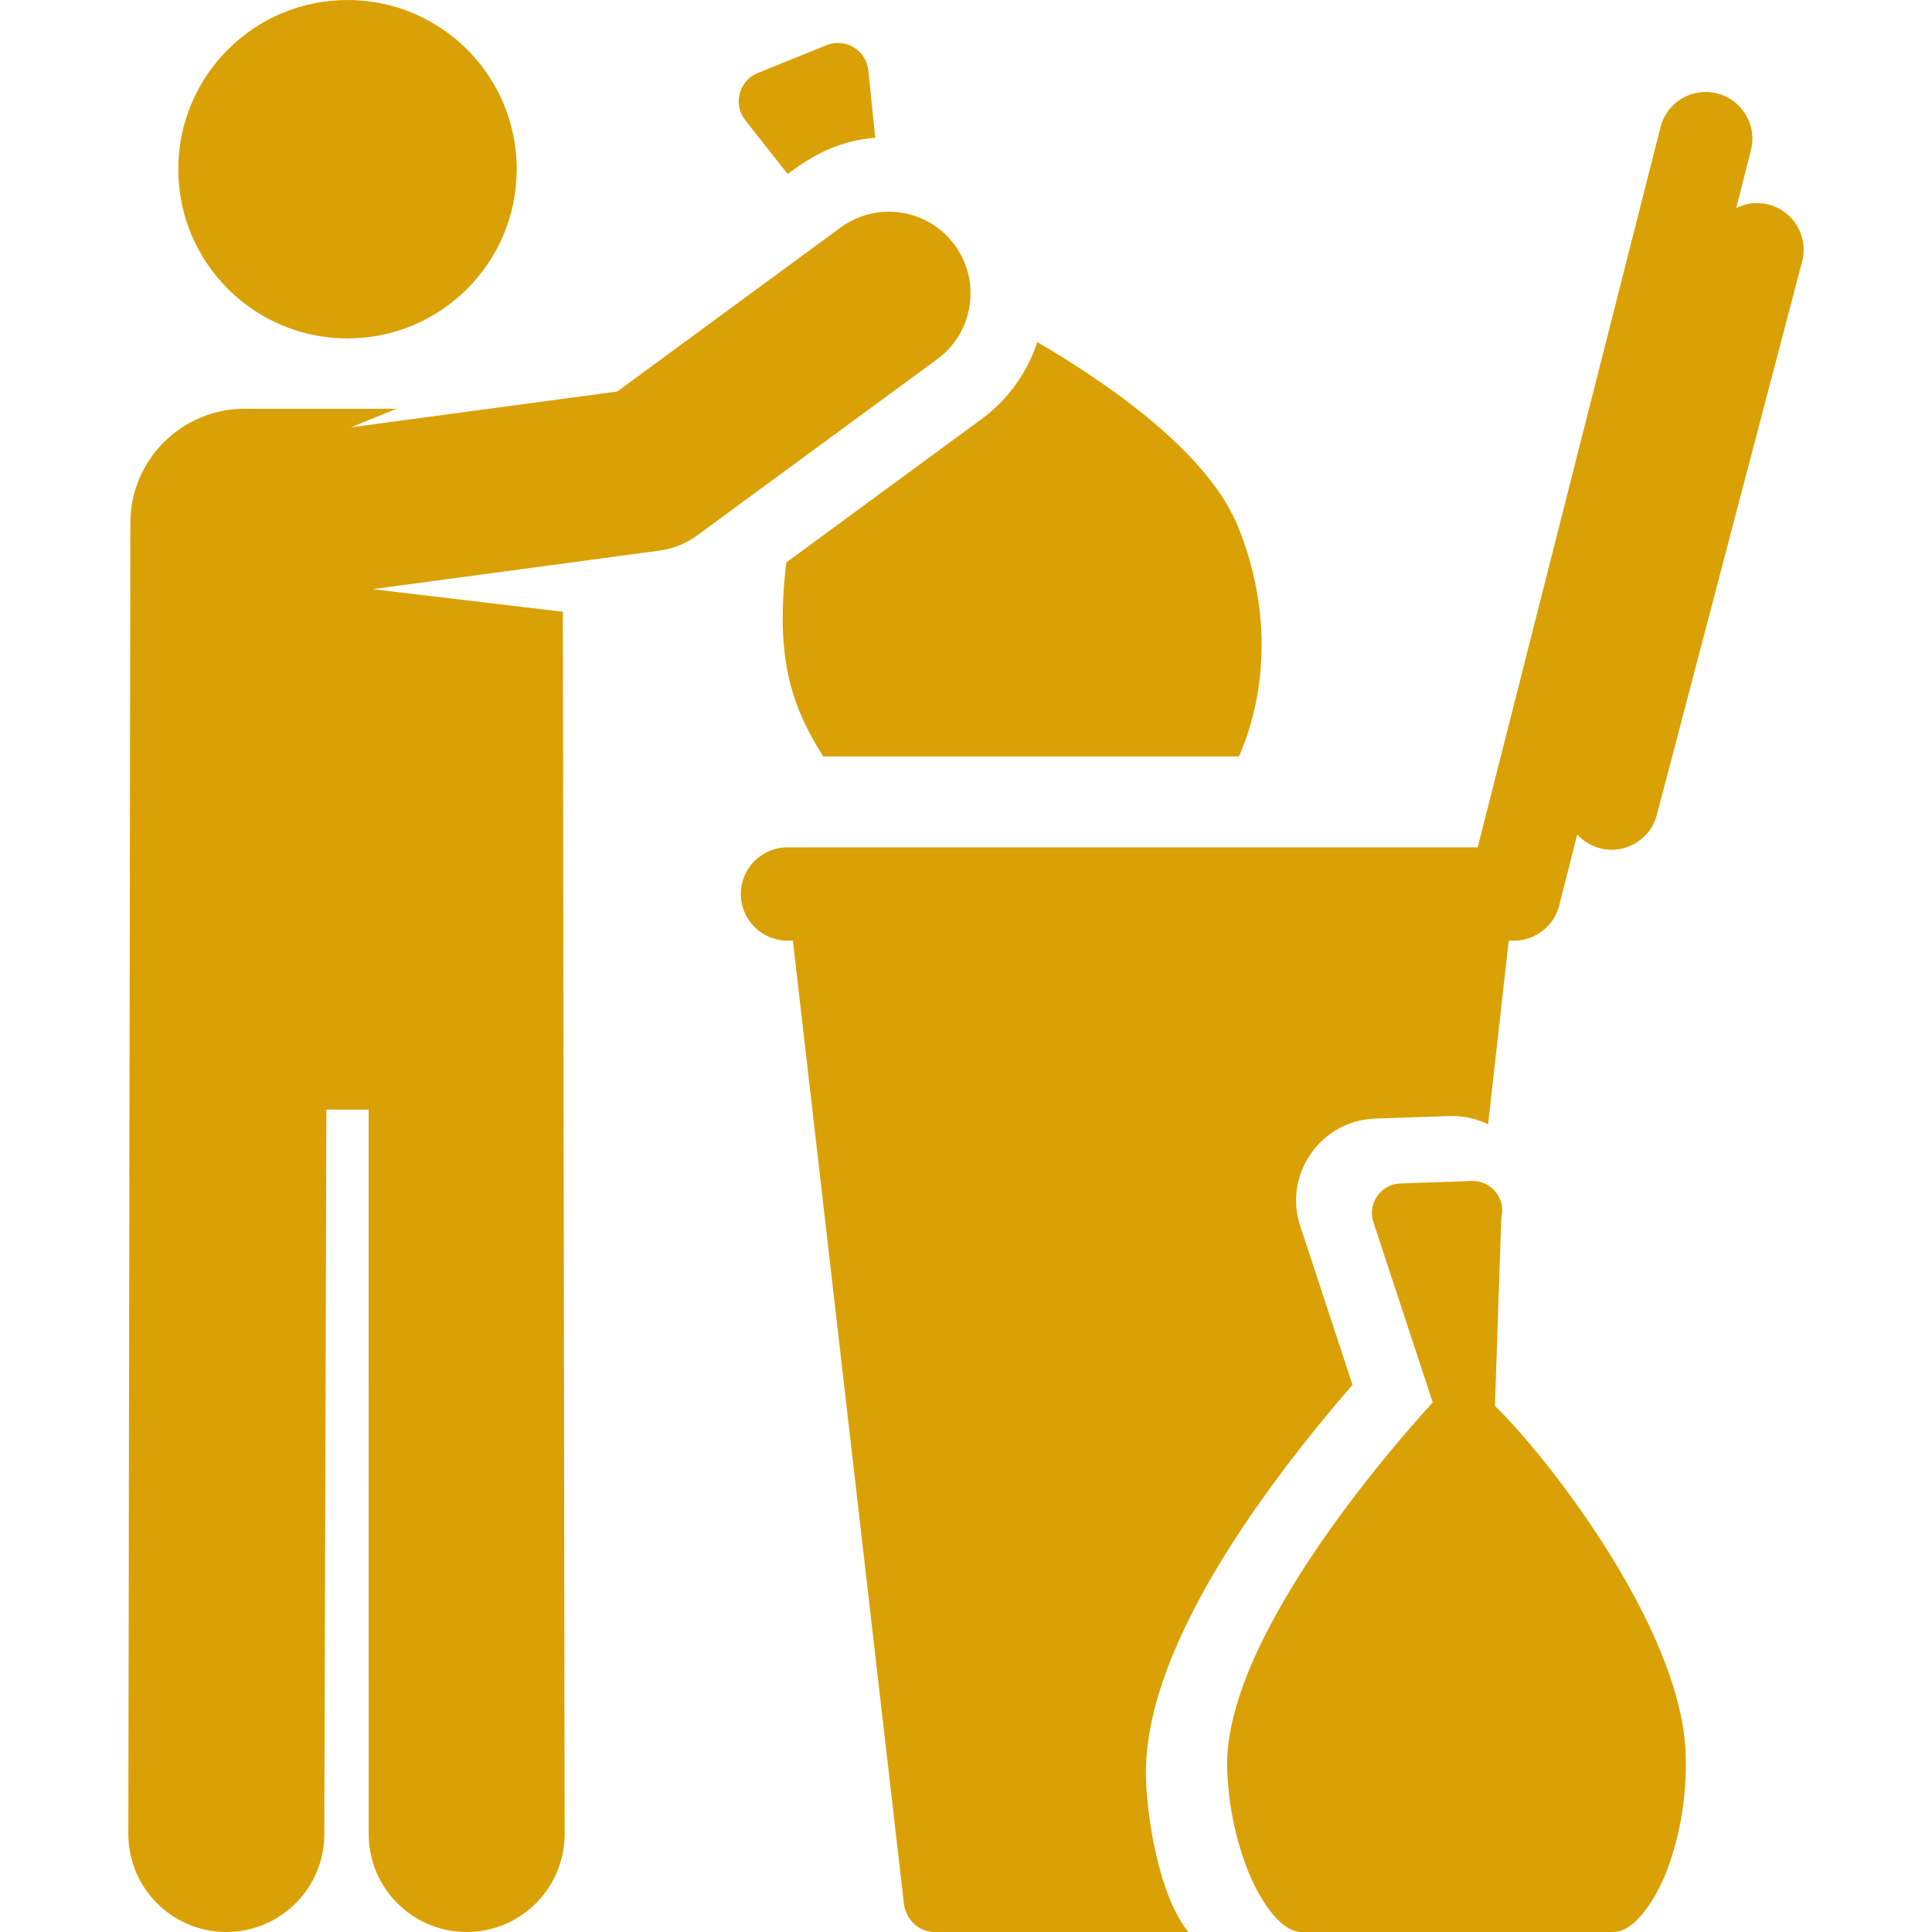
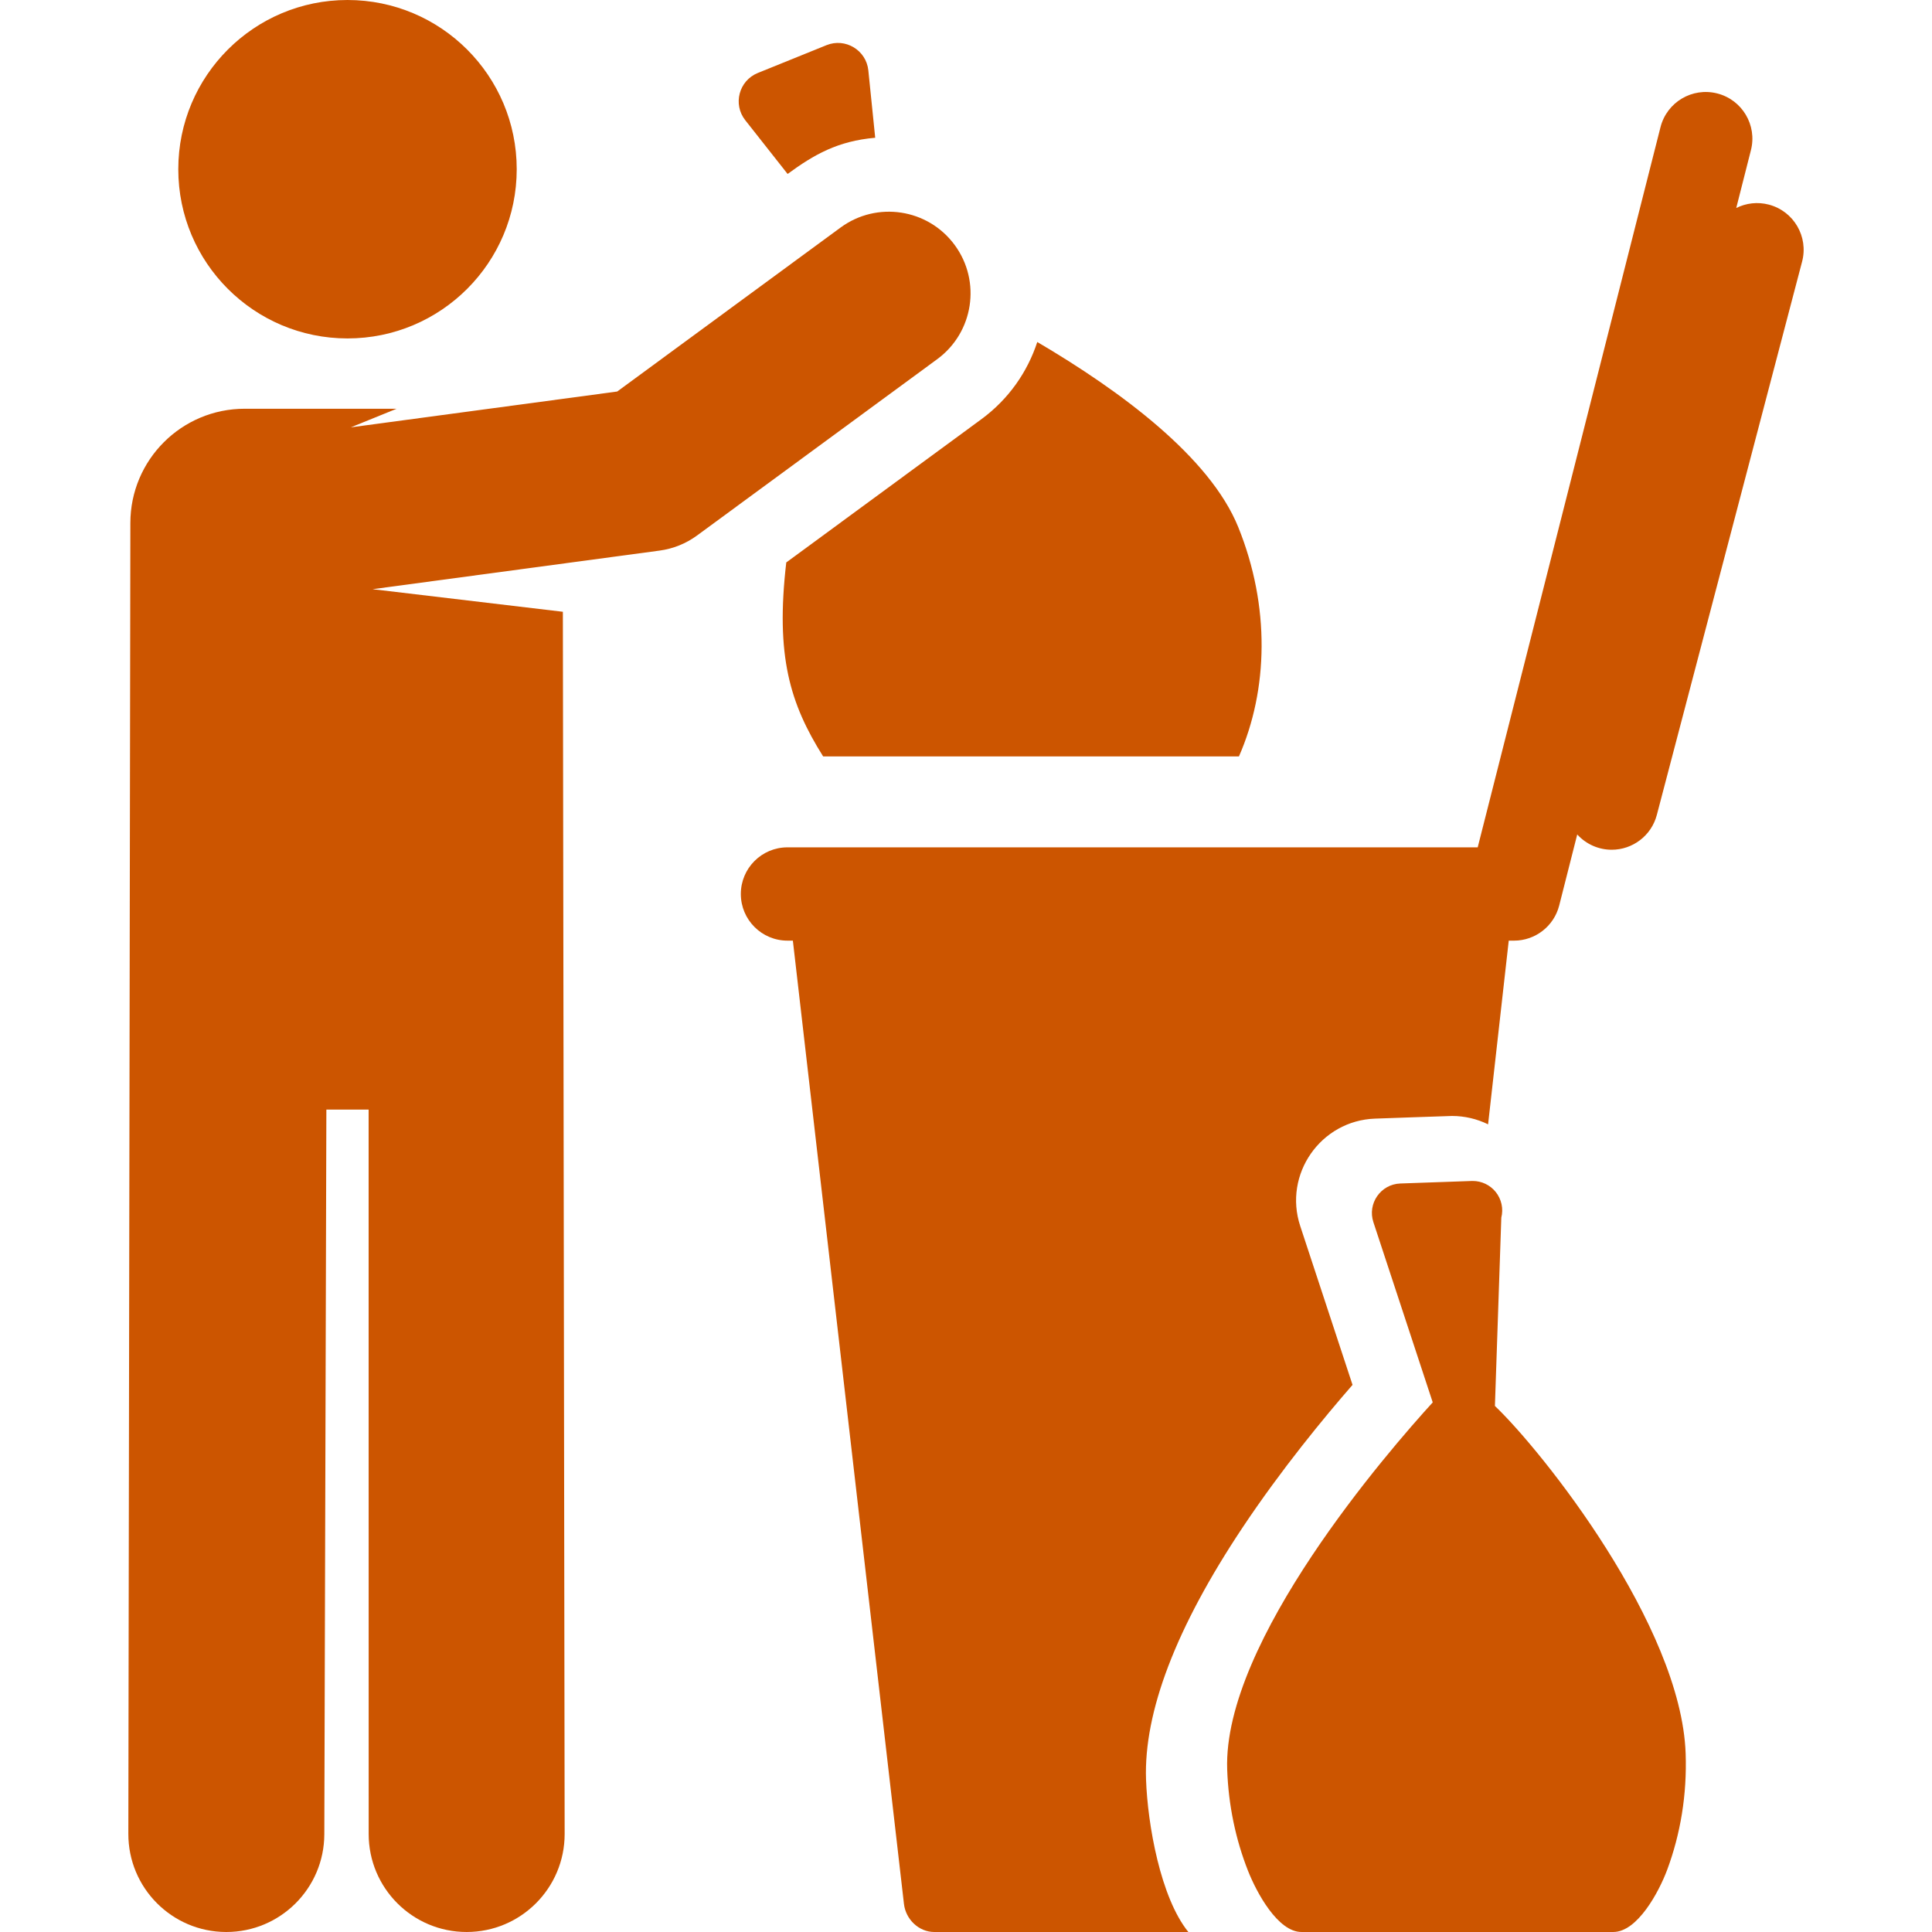
- <svg xmlns="http://www.w3.org/2000/svg" version="1.1" fill="#daa106" id="Layer_1" x="0px" y="0px" viewBox="0 0 511.999 511.999" style="enable-background:new 0 0 511.999 511.999;" xml:space="preserve">
+ <svg xmlns="http://www.w3.org/2000/svg" version="1.1" fill="#CC5500" id="Layer_1" x="0px" y="0px" viewBox="0 0 511.999 511.999" style="enable-background:new 0 0 511.999 511.999;" xml:space="preserve">
  <g>
    <g>
-       <path fill="#daa106" d="M328.147,139.691c-7.525-18.591-31.214-36.098-53.259-49.057c-2.593,7.931-7.59,15.159-14.828,20.473l-51.691,37.948    c-2.884,24.801,0.984,37.431,9.771,51.405h110.191C336.091,182.774,336.649,160.695,328.147,139.691z" />
+       <path fill="#CC5500" d="M328.147,139.691c-7.525-18.591-31.214-36.098-53.259-49.057c-2.593,7.931-7.59,15.159-14.828,20.473l-51.691,37.948    c-2.884,24.801,0.984,37.431,9.771,51.405h110.191C336.091,182.774,336.649,160.695,328.147,139.691z" />
    </g>
  </g>
  <g>
    <g>
-       <path fill="#daa106" d="M230.117,18.656c-0.548-5.368-6.101-8.704-11.093-6.684l-18.201,7.368c-5.002,2.025-6.655,8.288-3.321,12.518    l11.225,14.243c6.984-5.127,13.281-8.73,23.212-9.595L230.117,18.656z" />
+       <path fill="#CC5500" d="M230.117,18.656c-0.548-5.368-6.101-8.704-11.093-6.684l-18.201,7.368c-5.002,2.025-6.655,8.288-3.321,12.518    l11.225,14.243c6.984-5.127,13.281-8.73,23.212-9.595L230.117,18.656z" />
    </g>
  </g>
  <g>
    <g>
      <circle cx="92.092" cy="44.844" r="44.844" />
    </g>
  </g>
  <g>
    <g>
-       <path fill="#daa106" d="M253.01,64.938c-7.074-9.633-20.615-11.71-30.249-4.638l-59.192,43.455l-70.593,9.493l12.138-4.927H64.842    c-16.732,0-30.296,13.564-30.296,30.296l-0.533,347.341c-0.041,14.342,11.552,26,25.894,26.04c0.026,0,0.049,0,0.074,0    c14.306,0,25.925-11.578,25.966-25.894l0.543-191.977c0-0.025-0.001-0.049-0.001-0.074h11.199l0.015,191.979    c0.001,14.342,11.627,25.967,25.969,25.965c14.341-0.001,25.966-11.628,25.965-25.969c-0.001-13.856-0.472-310.043-0.472-323.902    l-50.422-5.987l76.065-10.229c3.59-0.483,7.002-1.858,9.922-4.003l63.642-46.722C258.007,88.114,260.083,74.571,253.01,64.938z" />
+       <path fill="#CC5500" d="M253.01,64.938c-7.074-9.633-20.615-11.71-30.249-4.638l-59.192,43.455l-70.593,9.493l12.138-4.927H64.842    c-16.732,0-30.296,13.564-30.296,30.296l-0.533,347.341c-0.041,14.342,11.552,26,25.894,26.04c0.026,0,0.049,0,0.074,0    c14.306,0,25.925-11.578,25.966-25.894l0.543-191.977c0-0.025-0.001-0.049-0.001-0.074h11.199l0.015,191.979    c0.001,14.342,11.627,25.967,25.969,25.965c14.341-0.001,25.966-11.628,25.965-25.969c-0.001-13.856-0.472-310.043-0.472-323.902    l-50.422-5.987l76.065-10.229c3.59-0.483,7.002-1.858,9.922-4.003l63.642-46.722C258.007,88.114,260.083,74.571,253.01,64.938z" />
    </g>
  </g>
  <g>
    <g>
-       <path fill="#daa106" d="M468.76,54.224c-3.015-0.79-6.052-0.389-8.637,0.896l3.893-15.337c1.68-6.618-2.324-13.345-8.941-15.024    c-6.623-1.68-13.346,2.322-15.026,8.941l-48.443,190.853c-1.756,0-181.164,0-182.915,0c-6.828,0-12.363,5.535-12.363,12.363    s5.535,12.363,12.363,12.363h1.426l29.44,255.283c0.472,4.087,3.931,7.437,8.044,7.437h67.329    c-7.388-9.096-10.8-28.516-11.218-40.39c-0.629-17.882,7.954-40.321,25.512-66.694c10.36-15.562,21.815-29.425,29.211-37.909    l-13.865-42.106c-4.509-13.692,5.412-27.946,19.834-28.453c0.627-0.022,19.76-0.704,20.387-0.704c3.375,0,6.633,0.777,9.567,2.219    l5.474-48.681h1.39c5.656,0,10.591-3.839,11.983-9.321l4.777-18.819c2.389,2.631,5.721,4.05,9.145,4.05    c5.483,0,10.493-3.675,11.95-9.227l38.498-146.641C479.312,62.717,475.364,55.959,468.76,54.224z" />
+       <path fill="#CC5500" d="M468.76,54.224c-3.015-0.79-6.052-0.389-8.637,0.896l3.893-15.337c1.68-6.618-2.324-13.345-8.941-15.024    c-6.623-1.68-13.346,2.322-15.026,8.941l-48.443,190.853c-1.756,0-181.164,0-182.915,0c-6.828,0-12.363,5.535-12.363,12.363    s5.535,12.363,12.363,12.363h1.426l29.44,255.283c0.472,4.087,3.931,7.437,8.044,7.437h67.329    c-7.388-9.096-10.8-28.516-11.218-40.39c-0.629-17.882,7.954-40.321,25.512-66.694c10.36-15.562,21.815-29.425,29.211-37.909    l-13.865-42.106c-4.509-13.692,5.412-27.946,19.834-28.453c0.627-0.022,19.76-0.704,20.387-0.704c3.375,0,6.633,0.777,9.567,2.219    l5.474-48.681h1.39c5.656,0,10.591-3.839,11.983-9.321l4.777-18.819c2.389,2.631,5.721,4.05,9.145,4.05    c5.483,0,10.493-3.675,11.95-9.227l38.498-146.641C479.312,62.717,475.364,55.959,468.76,54.224z" />
    </g>
  </g>
  <g>
    <g>
-       <path fill="#daa106" d="M446.713,464.677c-1.196-33.927-38-80.131-50.546-92.083l1.695-49.905c0.602-2.381,0.049-4.907-1.494-6.818    c-1.485-1.839-3.72-2.903-6.073-2.903c-0.092,0-0.183,0.001-0.275,0.004l-18.919,0.666c-5.199,0.183-8.764,5.311-7.141,10.243    l15.727,47.764c-11.675,12.804-55.665,63.382-54.47,97.312c0.336,9.542,2.275,18.586,5.504,26.789    c2.292,5.827,7.919,16.25,14.181,16.25h82.647c6.365,0,12.068-10.555,14.285-16.522    C445.323,486.082,447.099,475.635,446.713,464.677z" />
+       <path fill="#CC5500" d="M446.713,464.677c-1.196-33.927-38-80.131-50.546-92.083l1.695-49.905c0.602-2.381,0.049-4.907-1.494-6.818    c-1.485-1.839-3.72-2.903-6.073-2.903c-0.092,0-0.183,0.001-0.275,0.004l-18.919,0.666c-5.199,0.183-8.764,5.311-7.141,10.243    l15.727,47.764c-11.675,12.804-55.665,63.382-54.47,97.312c0.336,9.542,2.275,18.586,5.504,26.789    c2.292,5.827,7.919,16.25,14.181,16.25h82.647c6.365,0,12.068-10.555,14.285-16.522    C445.323,486.082,447.099,475.635,446.713,464.677z" />
    </g>
  </g>
  <g>
</g>
  <g>
</g>
  <g>
</g>
  <g>
</g>
  <g>
</g>
  <g>
</g>
  <g>
</g>
  <g>
</g>
  <g>
</g>
  <g>
</g>
  <g>
</g>
  <g>
</g>
  <g>
</g>
  <g>
</g>
  <g>
</g>
</svg>
